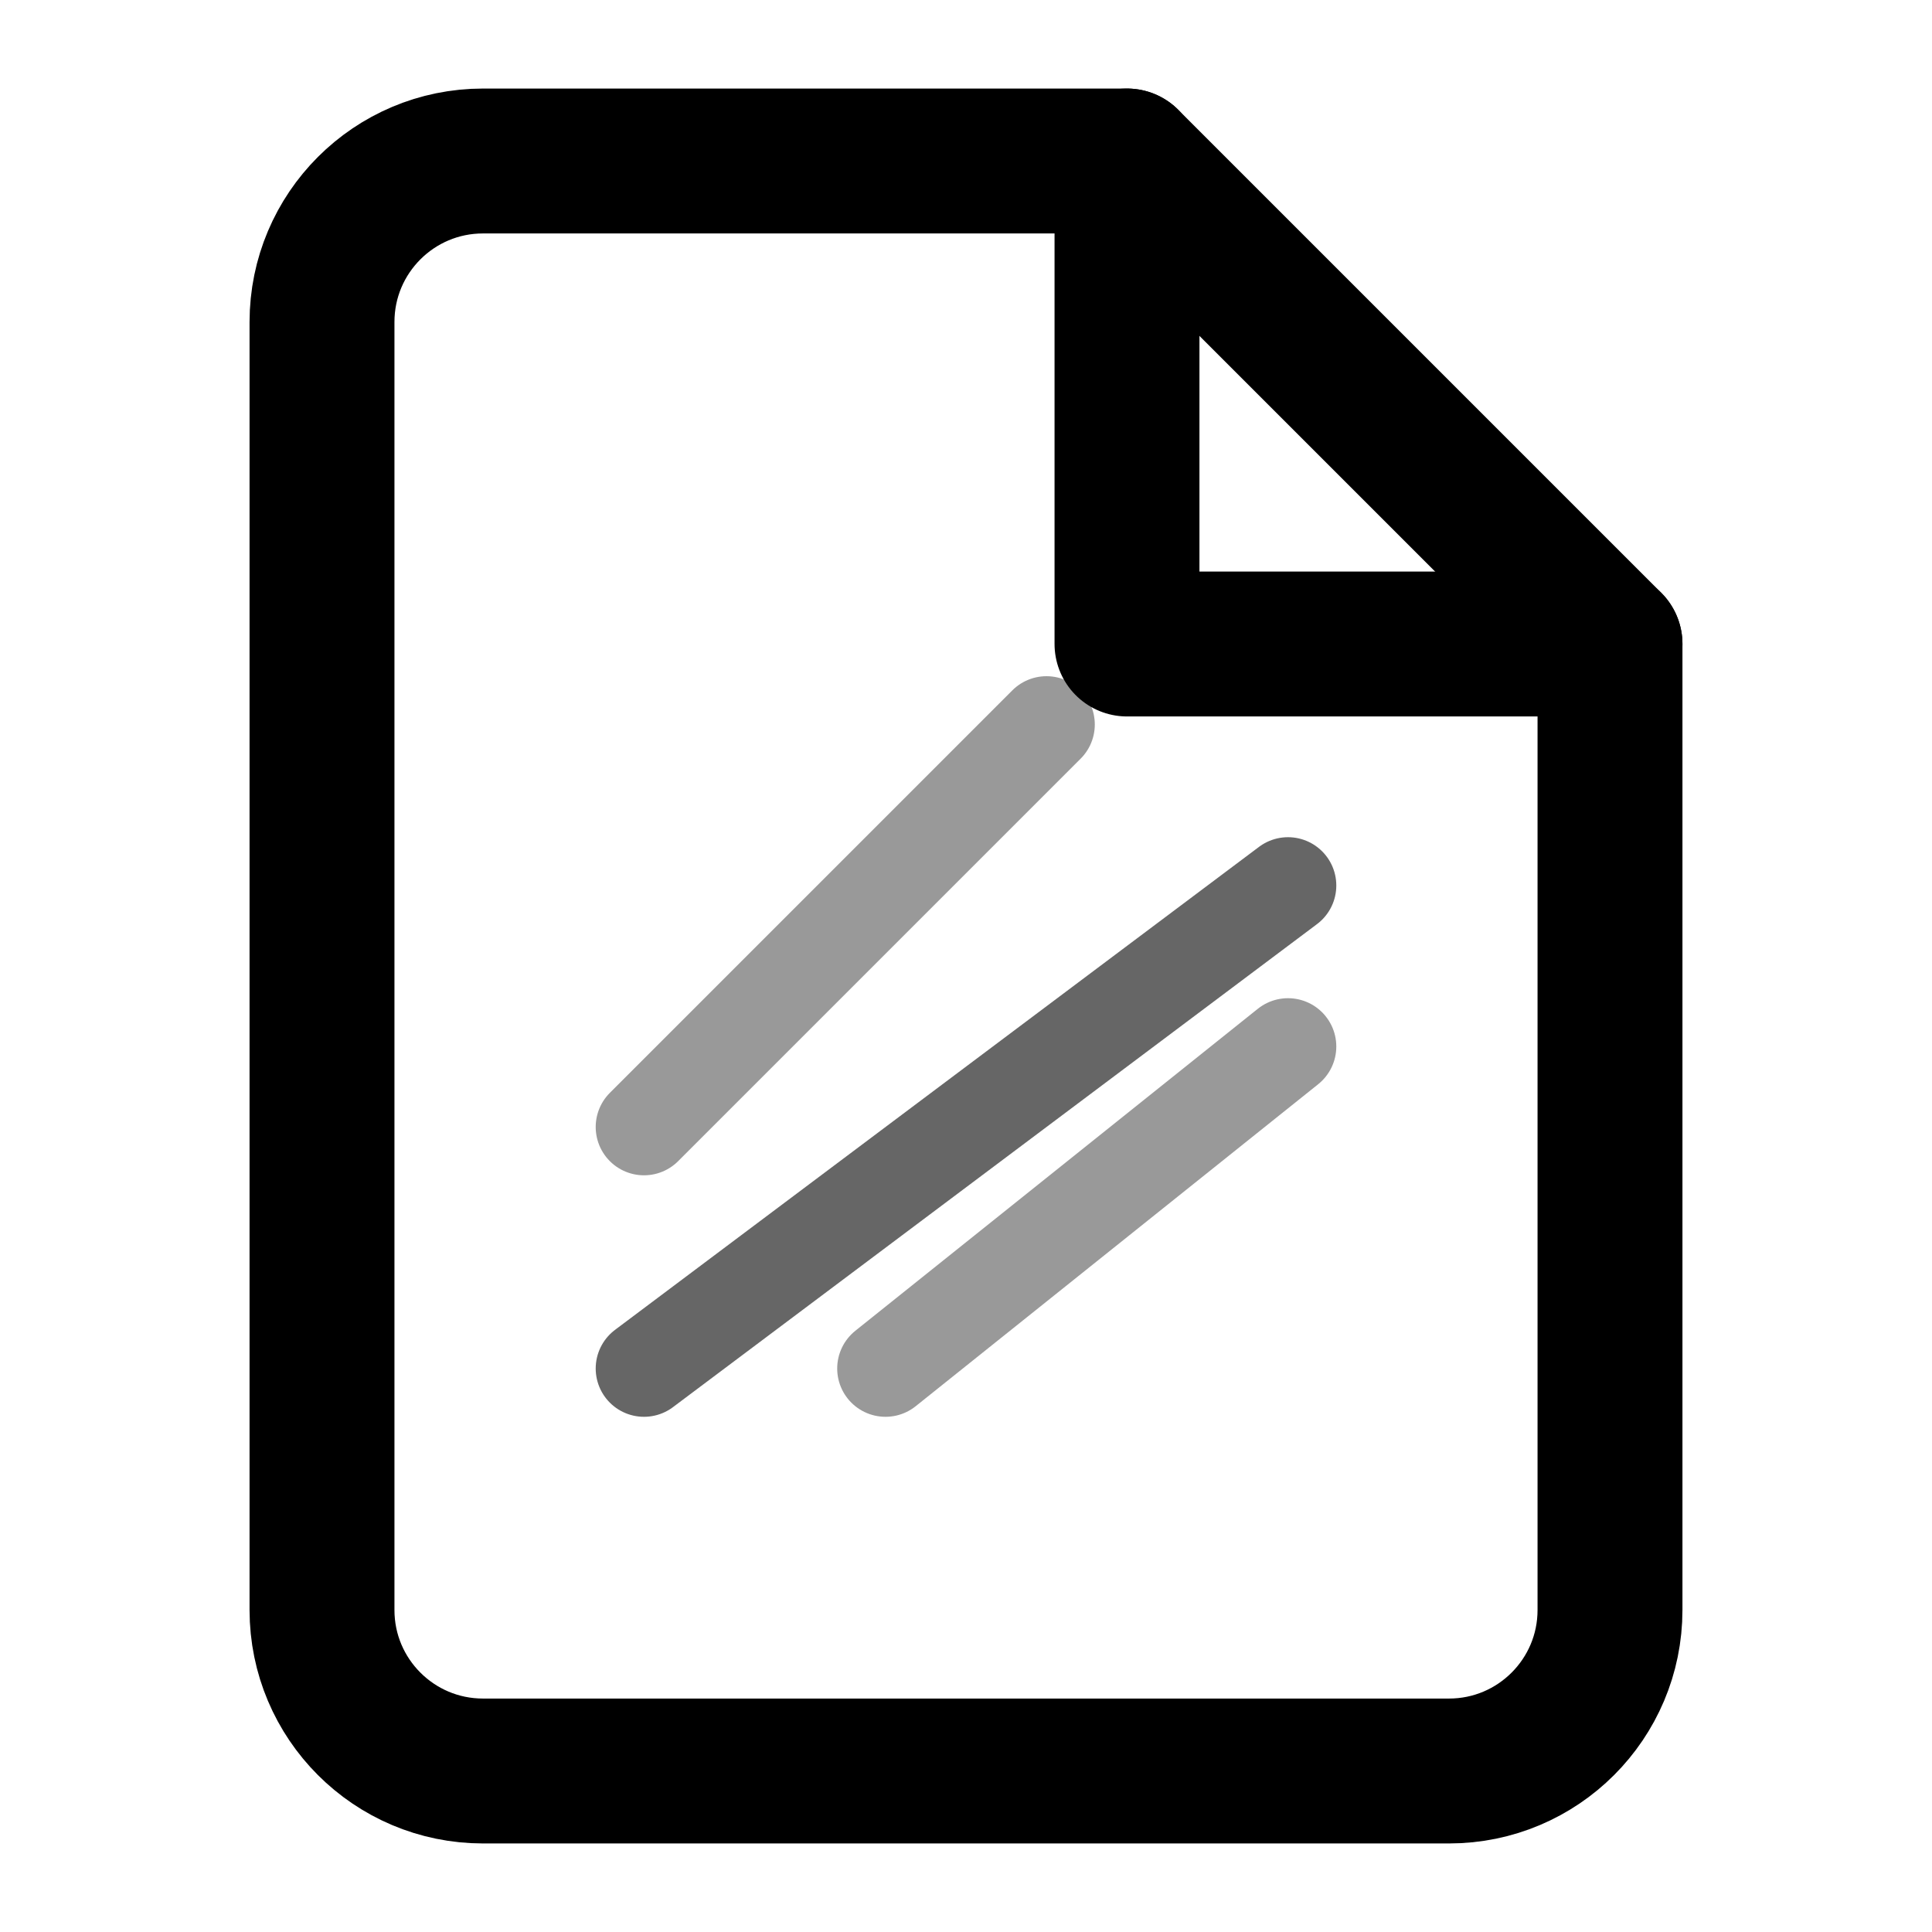
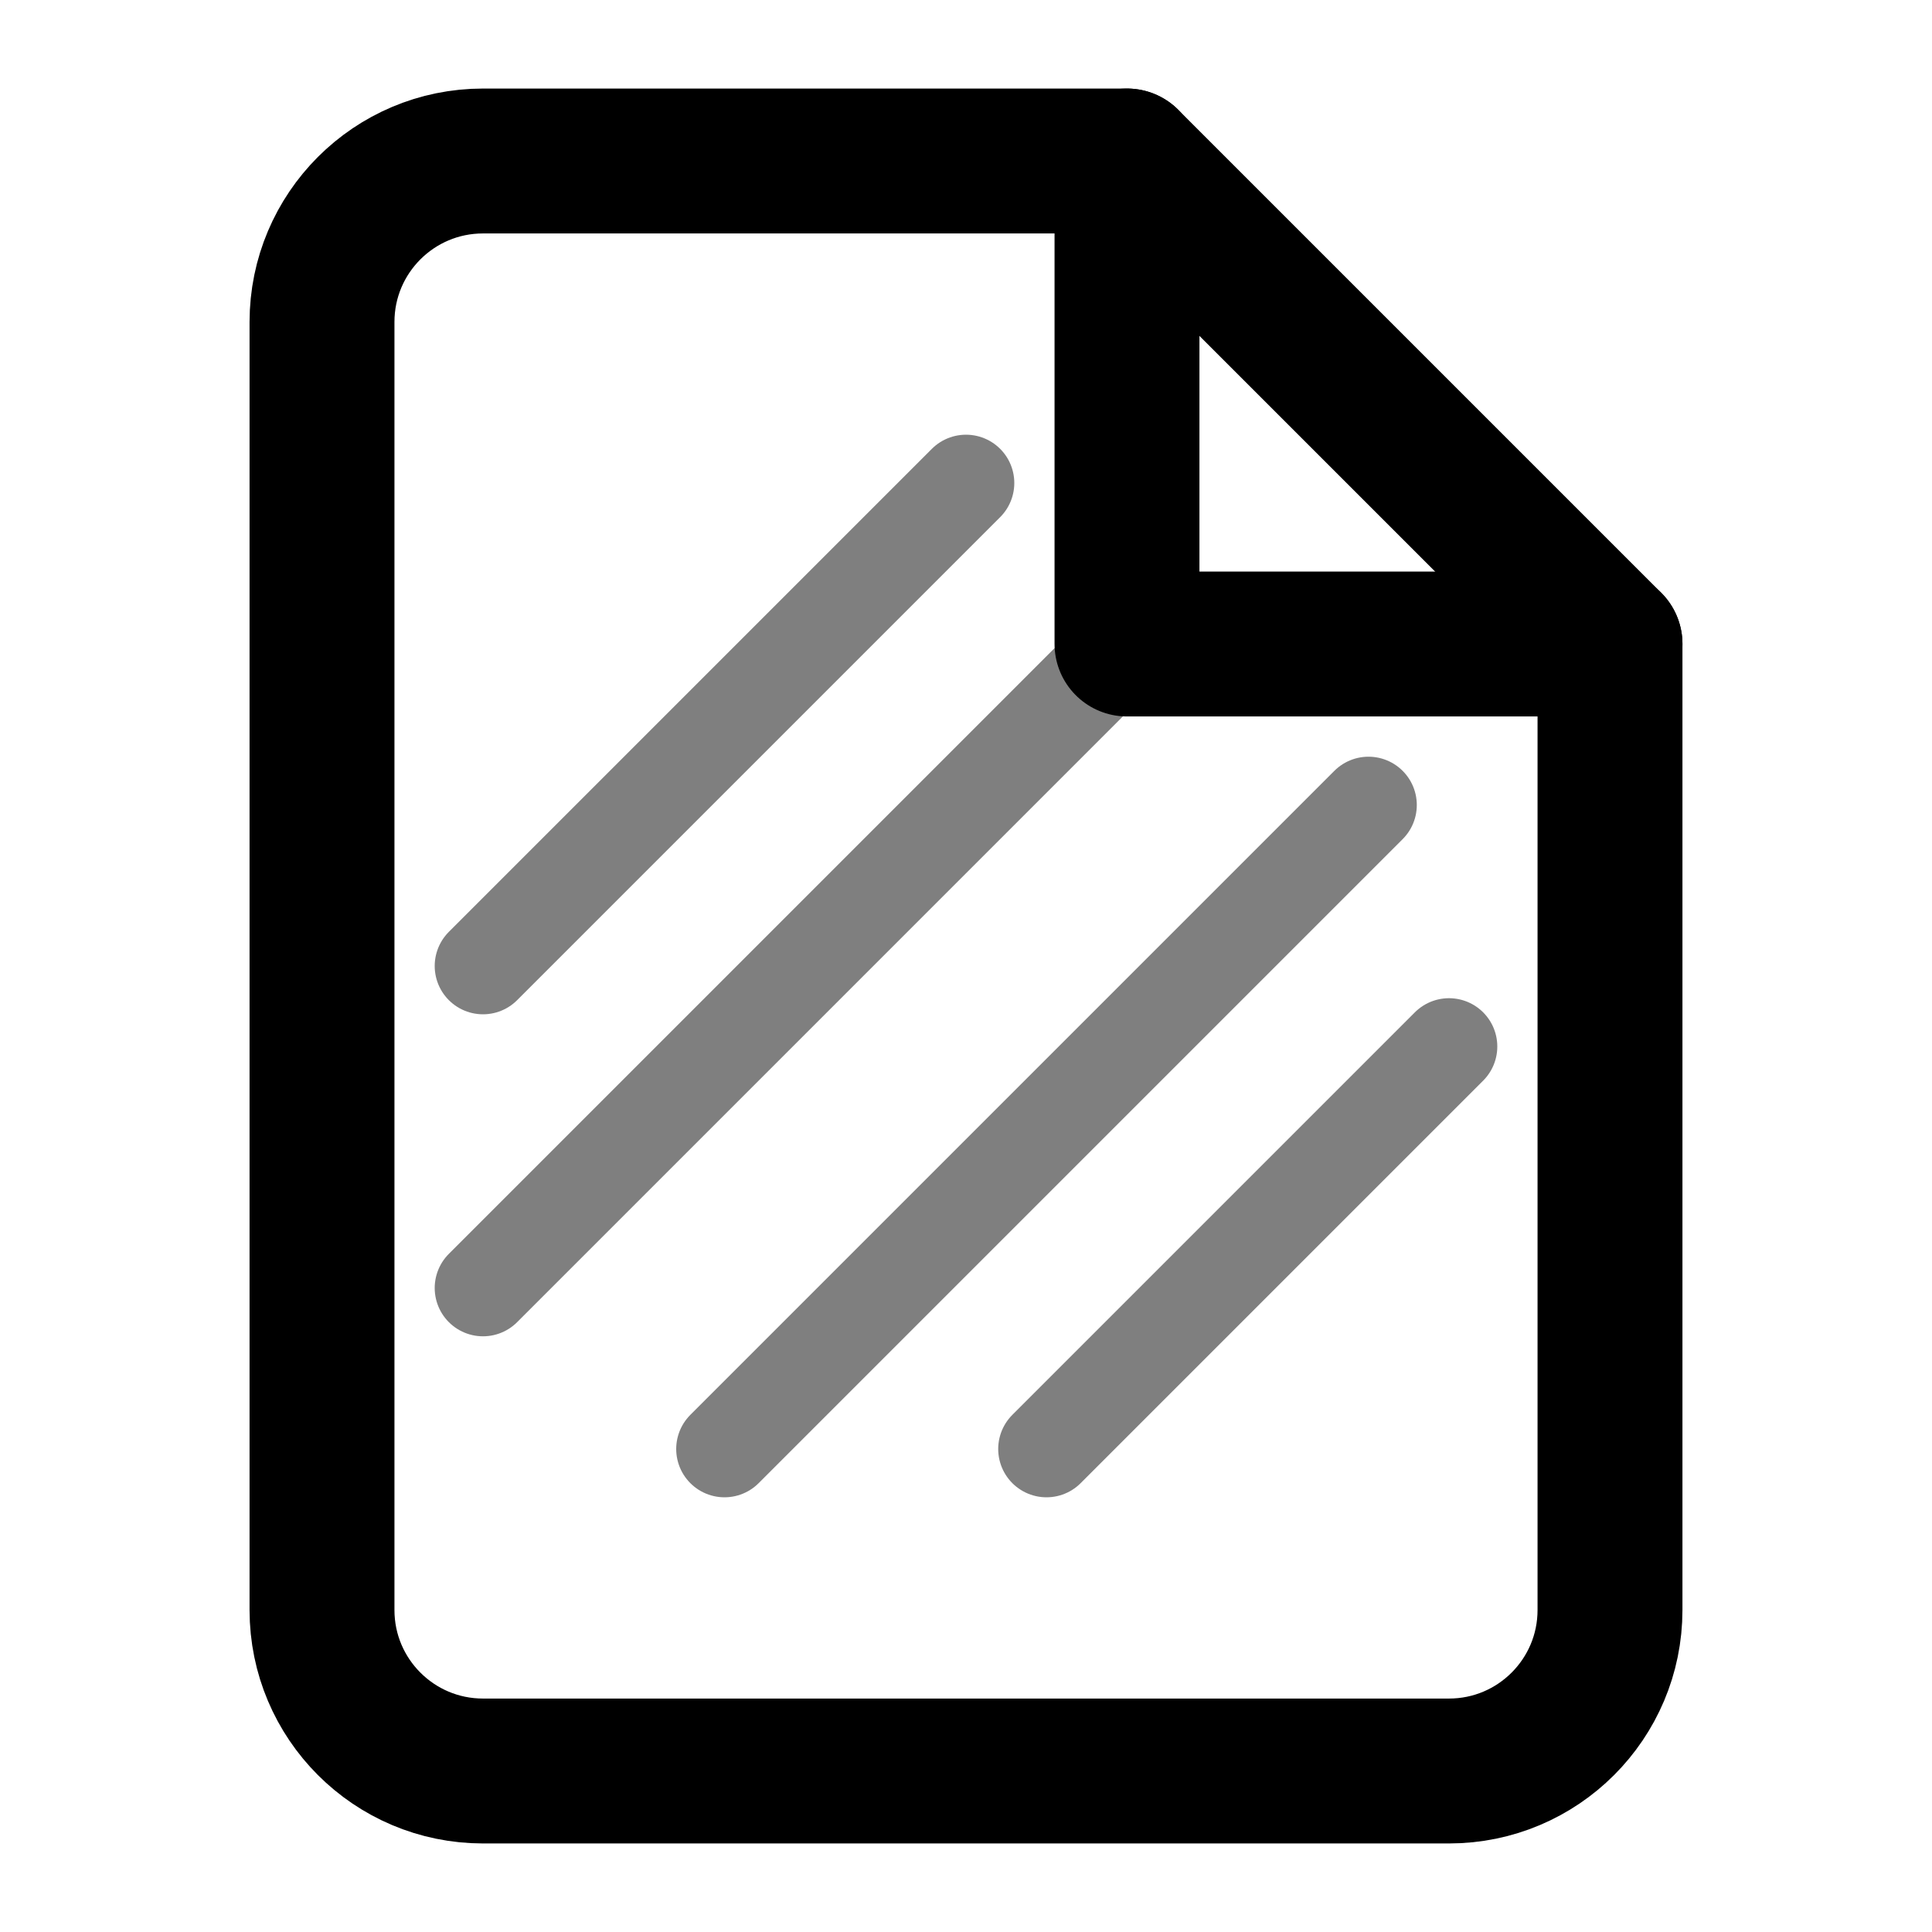
<svg xmlns="http://www.w3.org/2000/svg" viewBox="0 0 24 24" fill="none" stroke="currentColor" stroke-width="1.8" stroke-linecap="round" stroke-linejoin="round">
  <path d="M14 2H6a2 2 0 0 0-2 2v16a2 2 0 0 0 2 2h12a2 2 0 0 0 2-2V8z" />
  <polyline points="14 2 14 8 20 8" />
-   <line x1="8" y1="17" x2="16" y2="11" stroke-opacity="0.6" stroke-width="1.2" />
-   <line x1="8" y1="14" x2="13" y2="9" stroke-opacity="0.4" stroke-width="1.2" />
-   <line x1="11" y1="17" x2="16" y2="13" stroke-opacity="0.4" stroke-width="1.2" />
+   <g stroke-width="1.2" stroke-opacity="0.5">
+     <line x1="6" y1="12" x2="12" y2="6" />
+     <line x1="6" y1="16" x2="14" y2="8" />
+     <line x1="9" y1="18" x2="17" y2="10" />
+     <line x1="13" y1="18" x2="18" y2="13" />
+   </g>
</svg>
